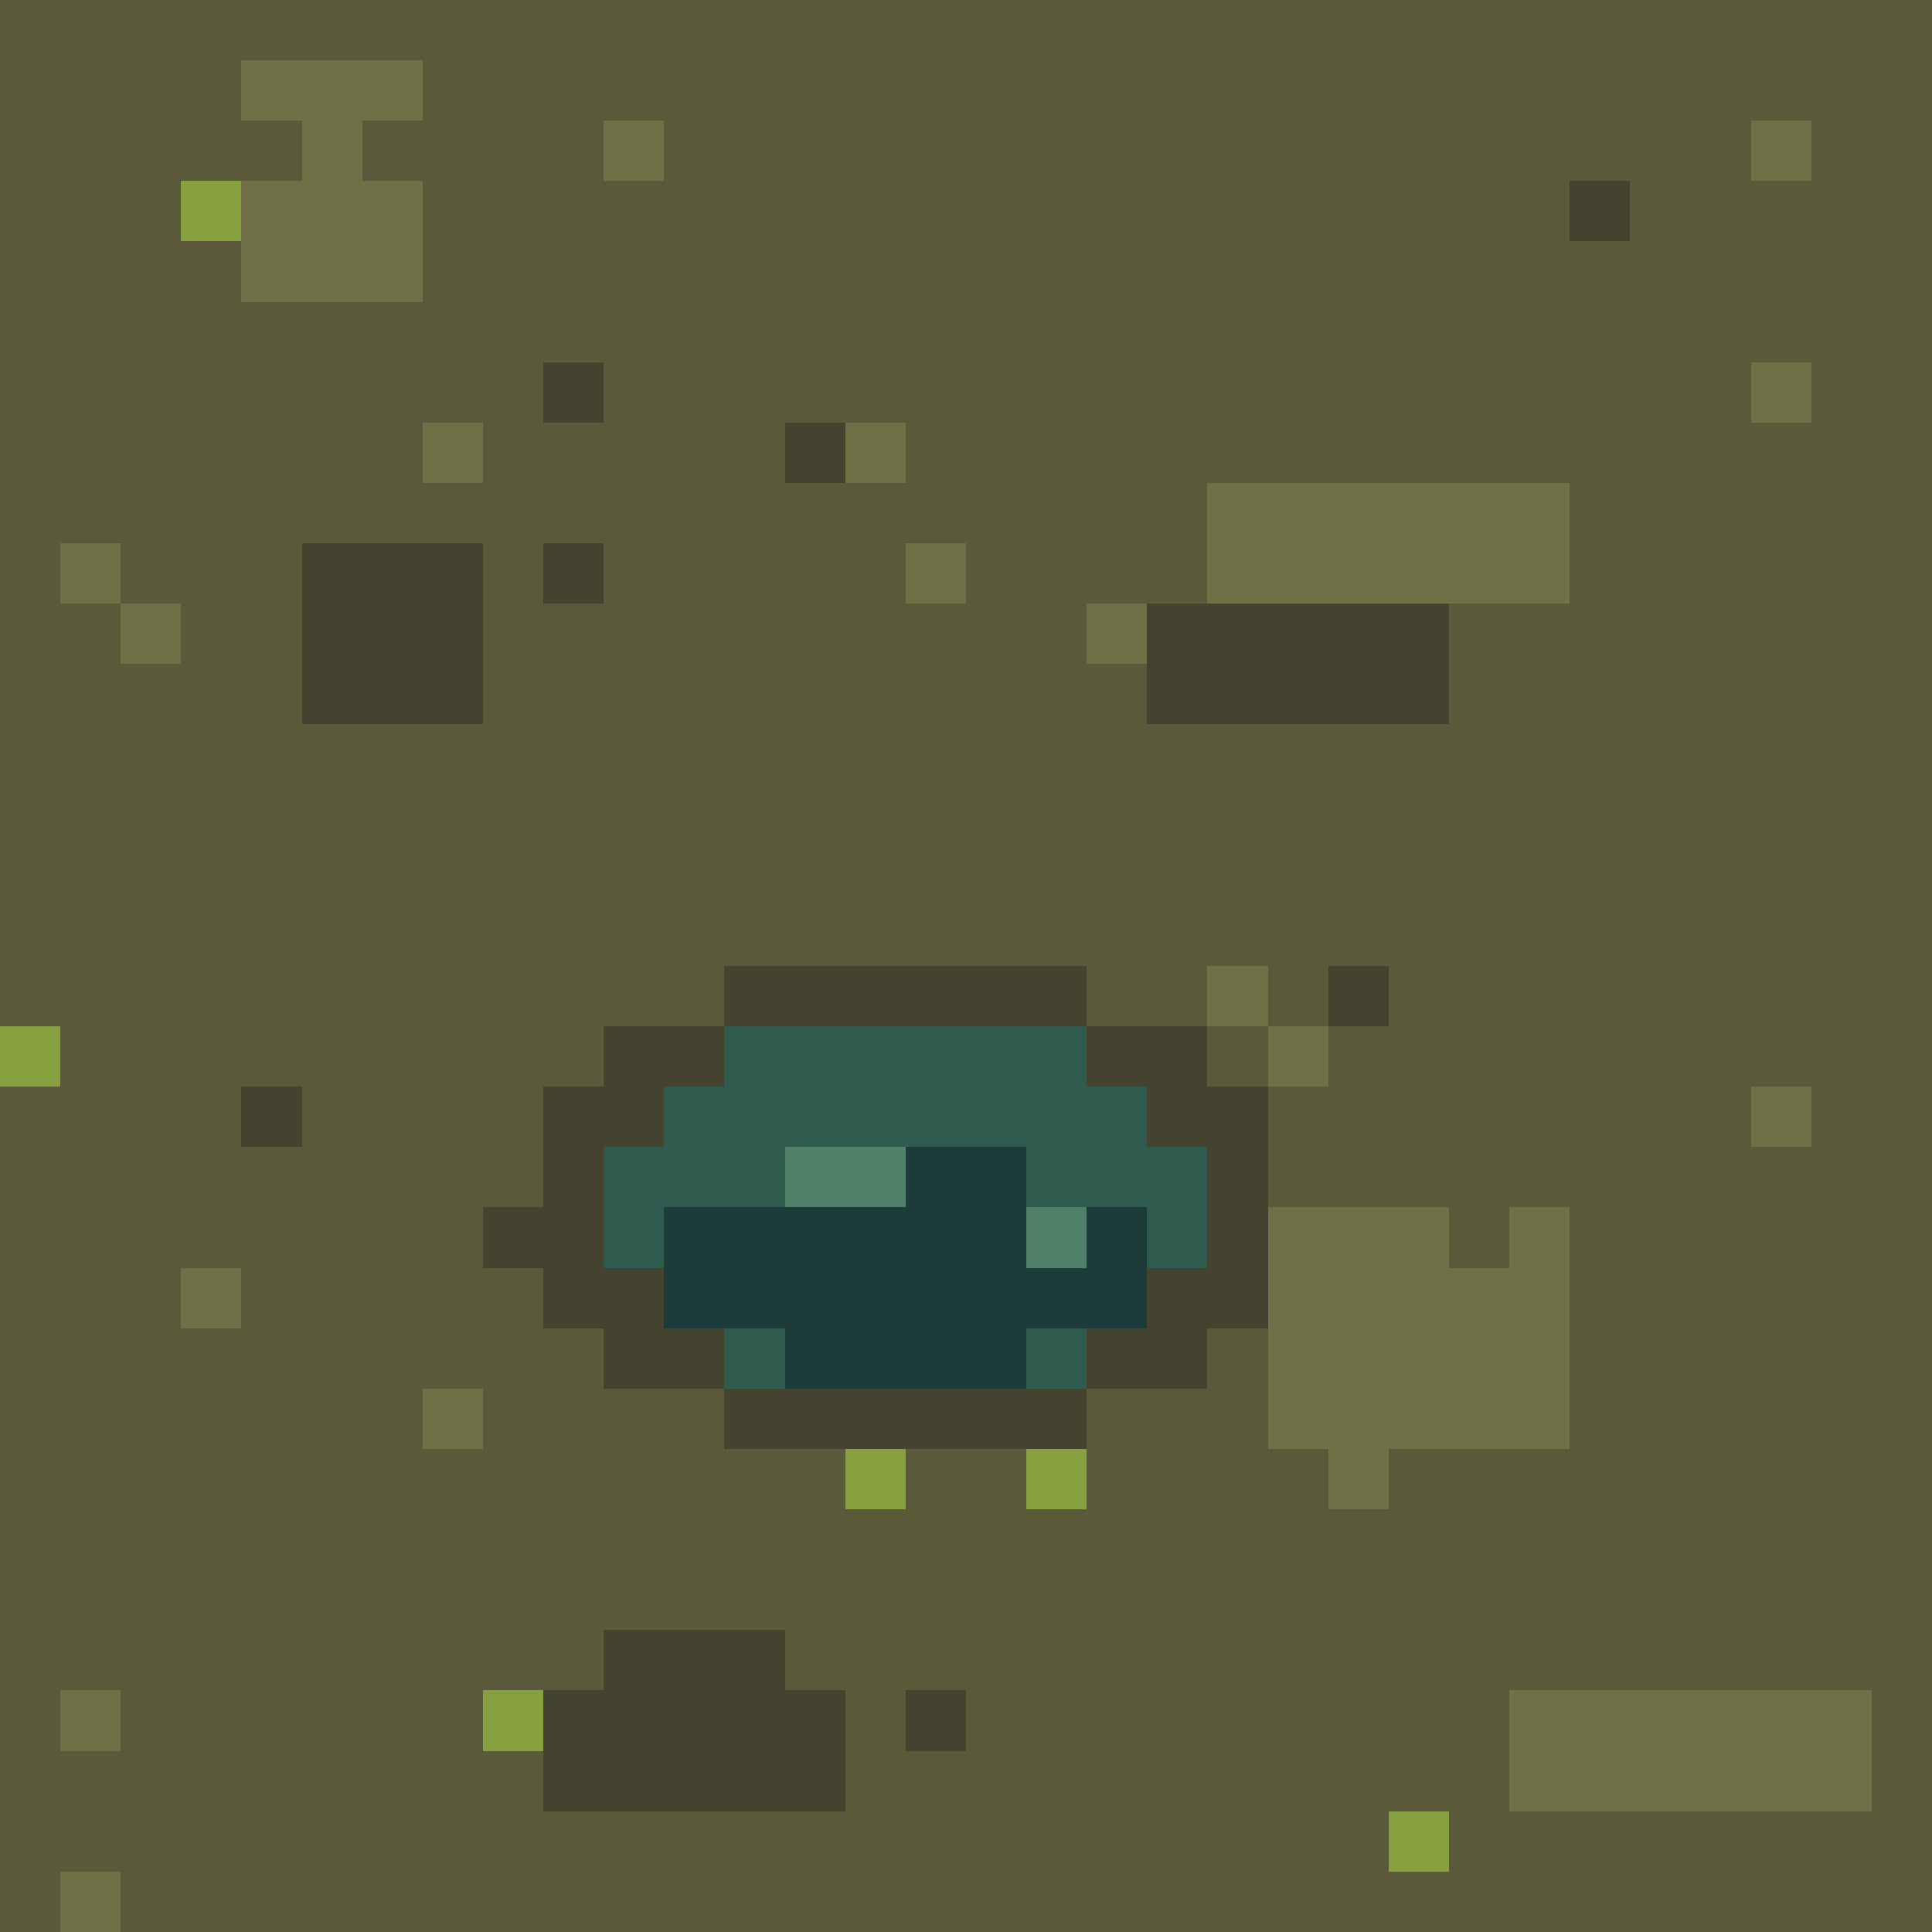
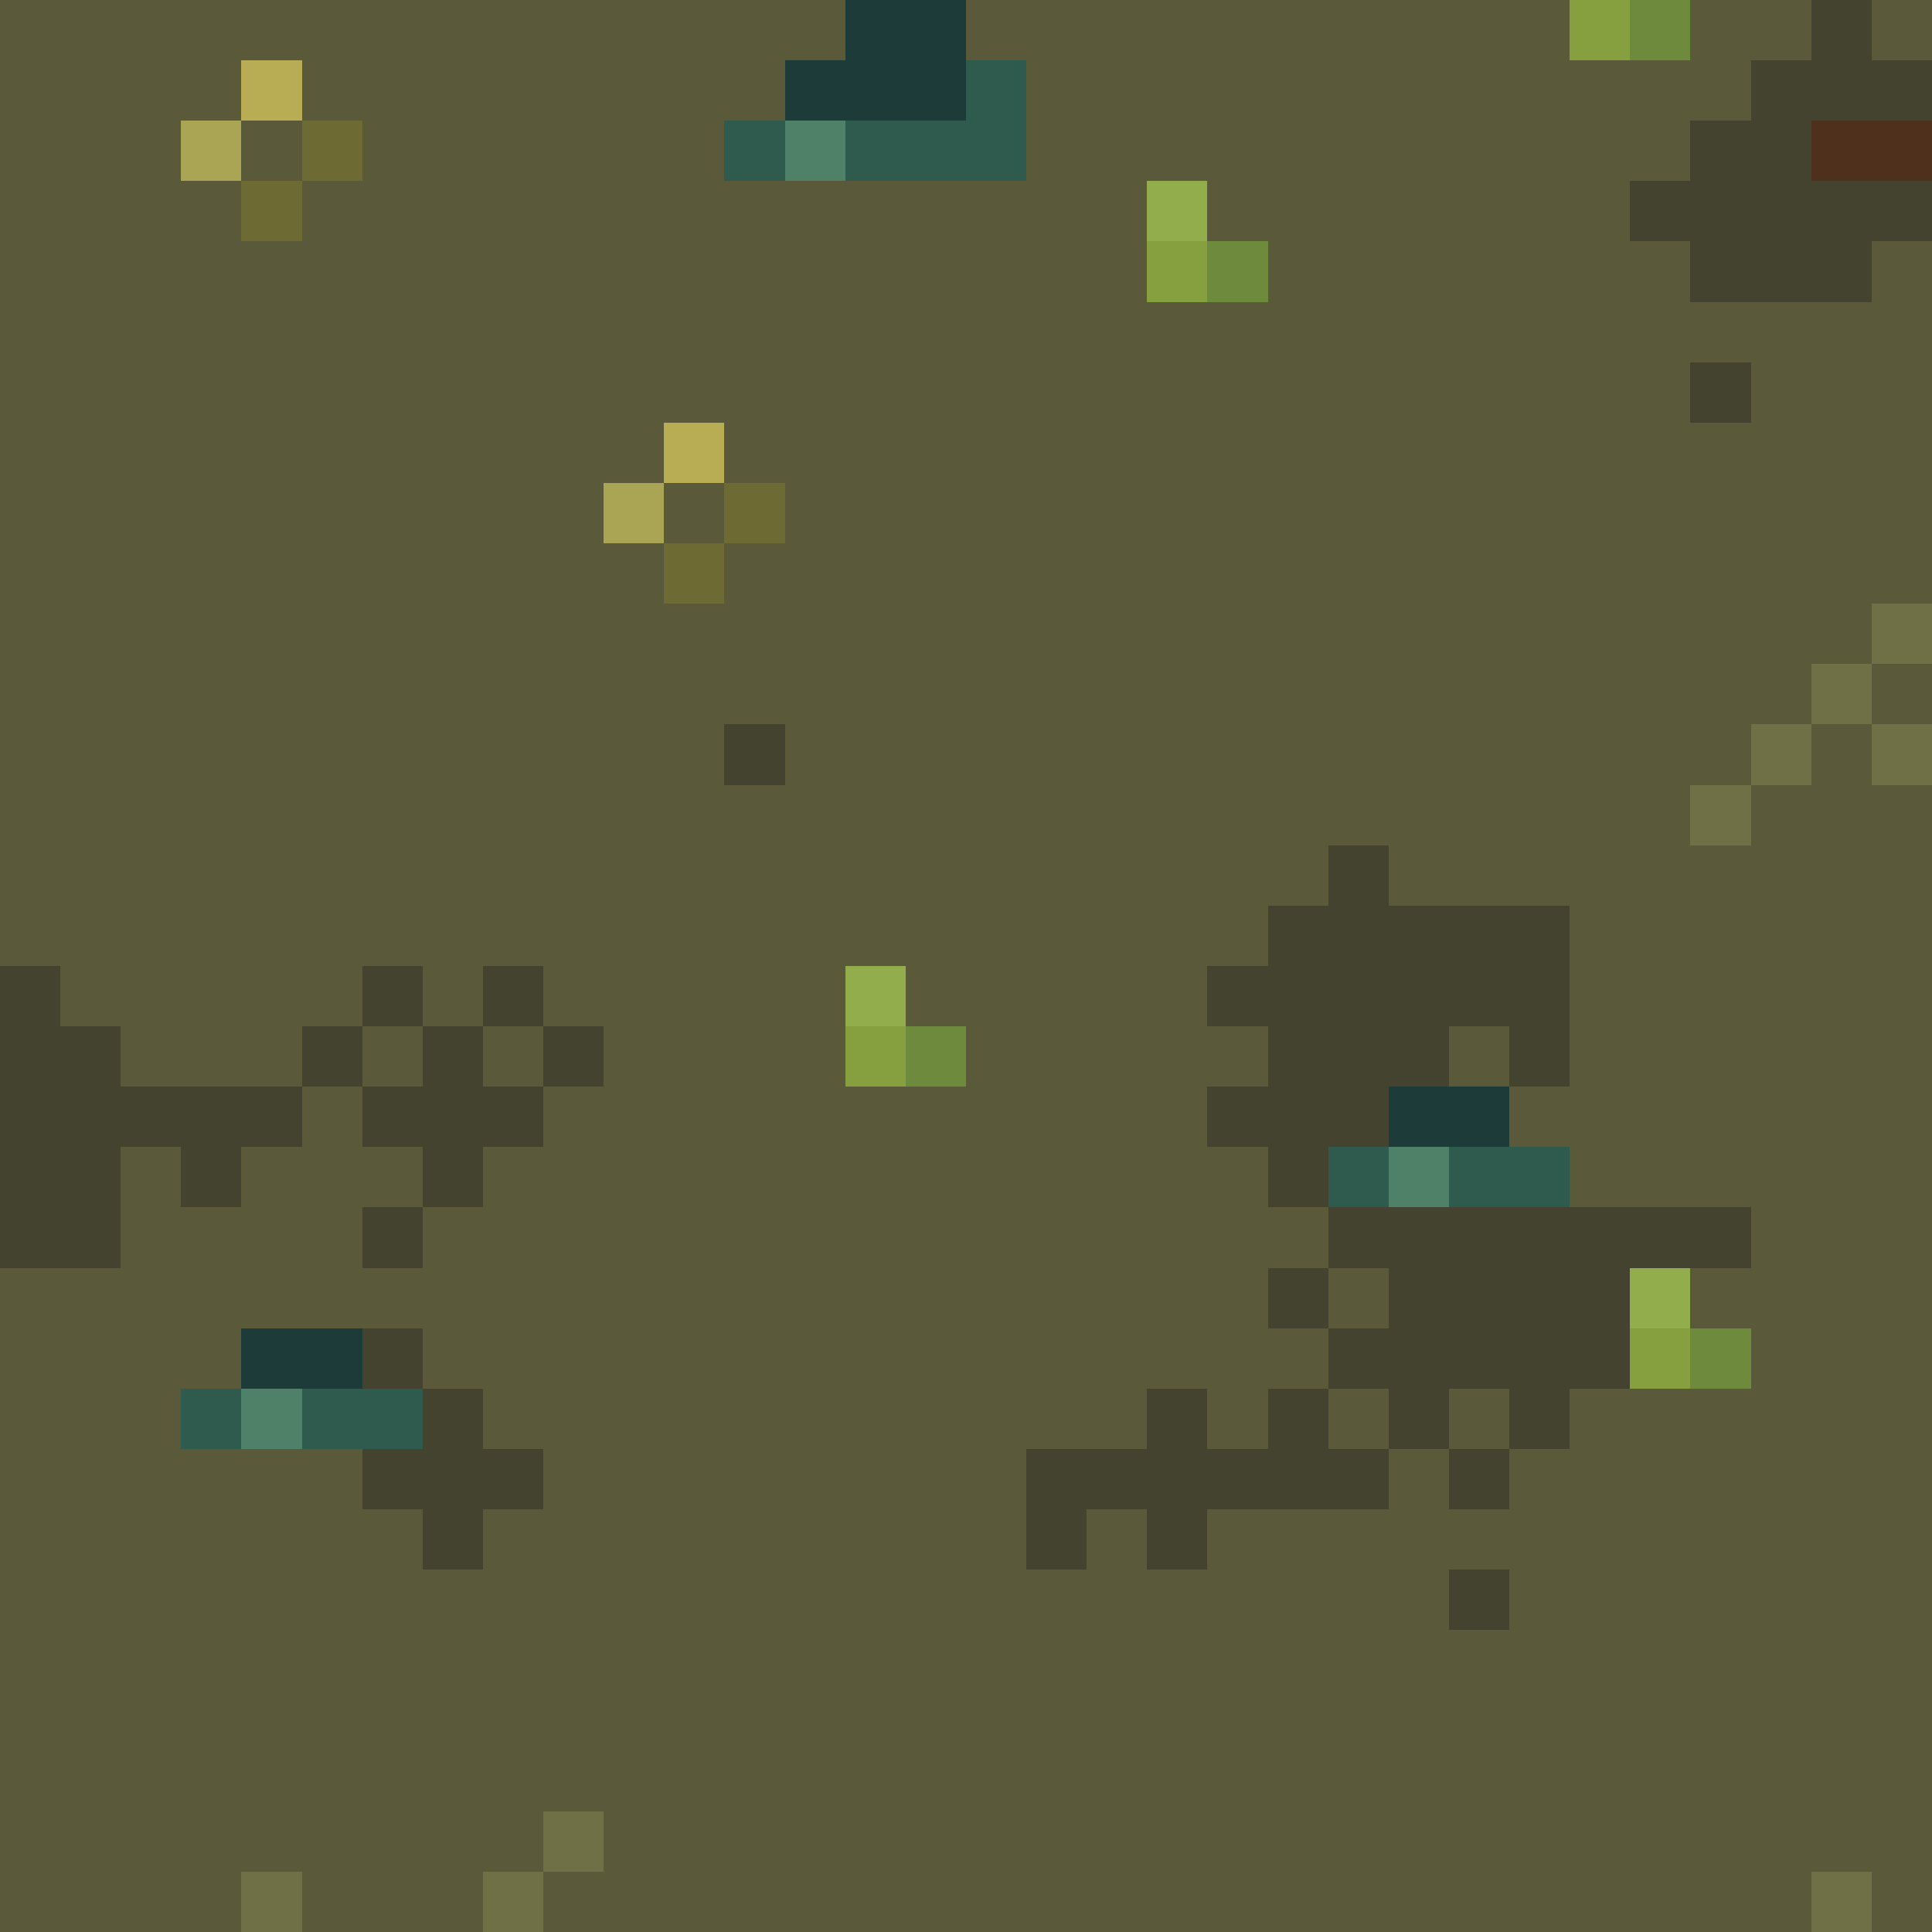
<svg xmlns="http://www.w3.org/2000/svg" viewBox="0 0 32 32" shape-rendering="crispEdges">
-   <path fill="#5a5a3a" d="M0 0h32v1h-32zM0 1h4v1h-4zM7 1h25v1h-25zM0 2h5v1h-5zM6 2h4v1h-4zM11 2h18v1h-18zM30 2h2v1h-2zM0 3h3v1h-3zM7 3h19v1h-19zM27 3h5v1h-5zM0 4h4v1h-4zM7 4h25v1h-25zM0 5h32v1h-32zM0 6h9v1h-9zM10 6h19v1h-19zM30 6h2v1h-2zM0 7h7v1h-7zM8 7h5v1h-5zM15 7h17v1h-17zM0 8h20v1h-20zM26 8h6v1h-6zM0 9h1v1h-1zM2 9h3v1h-3zM8 9h1v1h-1zM10 9h5v1h-5zM16 9h4v1h-4zM26 9h6v1h-6zM0 10h2v1h-2zM3 10h2v1h-2zM8 10h10v1h-10zM24 10h8v1h-8zM0 11h5v1h-5zM8 11h11v1h-11zM24 11h8v1h-8zM0 12h32v1h-32zM0 13h32v1h-32zM0 14h32v1h-32zM0 15h32v1h-32zM0 16h12v1h-12zM18 16h2v1h-2zM21 16h1v1h-1zM23 16h9v1h-9zM1 17h9v1h-9zM20 17h1v1h-1zM22 17h10v1h-10zM0 18h4v1h-4zM5 18h4v1h-4zM21 18h8v1h-8zM30 18h2v1h-2zM0 19h9v1h-9zM21 19h11v1h-11zM0 20h8v1h-8zM24 20h1v1h-1zM26 20h6v1h-6zM0 21h3v1h-3zM4 21h5v1h-5zM26 21h6v1h-6zM0 22h10v1h-10zM20 22h1v1h-1zM26 22h6v1h-6zM0 23h7v1h-7zM8 23h4v1h-4zM18 23h3v1h-3zM26 23h6v1h-6zM0 24h14v1h-14zM15 24h2v1h-2zM18 24h4v1h-4zM23 24h9v1h-9zM0 25h32v1h-32zM0 26h32v1h-32zM0 27h10v1h-10zM13 27h19v1h-19zM0 28h1v1h-1zM2 28h6v1h-6zM14 28h1v1h-1zM16 28h9v1h-9zM31 28h1v1h-1zM0 29h9v1h-9zM14 29h11v1h-11zM31 29h1v1h-1zM0 30h23v1h-23zM24 30h8v1h-8zM0 31h1v1h-1zM2 31h30v1h-30z" />
-   <path fill="#707046" d="M4 1h3v1h-3zM5 2h1v1h-1zM10 2h1v1h-1zM29 2h1v1h-1zM4 3h3v1h-3zM4 4h3v1h-3zM29 6h1v1h-1zM7 7h1v1h-1zM14 7h1v1h-1zM20 8h6v1h-6zM1 9h1v1h-1zM15 9h1v1h-1zM20 9h6v1h-6zM2 10h1v1h-1zM18 10h1v1h-1zM20 16h1v1h-1zM21 17h1v1h-1zM29 18h1v1h-1zM21 20h3v1h-3zM25 20h1v1h-1zM3 21h1v1h-1zM21 21h5v1h-5zM21 22h5v1h-5zM7 23h1v1h-1zM21 23h5v1h-5zM22 24h1v1h-1zM1 28h1v1h-1zM25 28h6v1h-6zM25 29h6v1h-6zM1 31h1v1h-1z" />
-   <path fill="#86a03f" d="M3 3h1v1h-1zM0 17h1v1h-1zM14 24h1v1h-1zM17 24h1v1h-1zM8 28h1v1h-1zM23 30h1v1h-1z" />
-   <path fill="#434330" d="M26 3h1v1h-1zM9 6h1v1h-1zM13 7h1v1h-1zM5 9h3v1h-3zM9 9h1v1h-1zM5 10h3v1h-3zM19 10h5v1h-5zM5 11h3v1h-3zM19 11h5v1h-5zM12 16h6v1h-6zM22 16h1v1h-1zM10 17h2v1h-2zM18 17h2v1h-2zM4 18h1v1h-1zM9 18h2v1h-2zM19 18h2v1h-2zM9 19h1v1h-1zM20 19h1v1h-1zM8 20h2v1h-2zM20 20h1v1h-1zM9 21h2v1h-2zM19 21h2v1h-2zM10 22h2v1h-2zM18 22h2v1h-2zM12 23h6v1h-6zM10 27h3v1h-3zM9 28h5v1h-5zM15 28h1v1h-1zM9 29h5v1h-5z" />
-   <path fill="#2f5a4e" d="M12 17h6v1h-6zM11 18h8v1h-8zM10 19h3v1h-3zM17 19h3v1h-3zM10 20h1v1h-1zM19 20h1v1h-1zM12 22h1v1h-1zM17 22h1v1h-1z" />
-   <path fill="#4f8068" d="M13 19h2v1h-2zM17 20h1v1h-1z" />
-   <path fill="#1d3b38" d="M15 19h2v1h-2zM11 20h6v1h-6zM18 20h1v1h-1zM11 21h8v1h-8zM13 22h4v1h-4z" />
+   <path fill="#5a5a3a" d="M0 0h14v1h-14zM16 0h10v1h-10zM28 0h2v1h-2zM31 0h1v1h-1zM0 1h4v1h-4zM5 1h8v1h-8zM17 1h12v1h-12zM0 2h3v1h-3zM4 2h1v1h-1zM6 2h6v1h-6zM17 2h11v1h-11zM0 3h4v1h-4zM5 3h14v1h-14zM20 3h7v1h-7zM0 4h19v1h-19zM21 4h7v1h-7zM31 4h1v1h-1zM0 5h32v1h-32zM0 6h28v1h-28zM29 6h3v1h-3zM0 7h11v1h-11zM12 7h20v1h-20zM0 8h10v1h-10zM11 8h1v1h-1zM13 8h19v1h-19zM0 9h11v1h-11zM12 9h20v1h-20zM0 10h31v1h-31zM0 11h30v1h-30zM31 11h1v1h-1zM0 12h12v1h-12zM13 12h16v1h-16zM30 12h1v1h-1zM0 13h28v1h-28zM29 13h3v1h-3zM0 14h22v1h-22zM23 14h9v1h-9zM0 15h21v1h-21zM26 15h6v1h-6zM1 16h5v1h-5zM7 16h1v1h-1zM9 16h5v1h-5zM15 16h5v1h-5zM26 16h6v1h-6zM2 17h3v1h-3zM6 17h1v1h-1zM8 17h1v1h-1zM10 17h4v1h-4zM16 17h5v1h-5zM24 17h1v1h-1zM26 17h6v1h-6zM5 18h1v1h-1zM9 18h11v1h-11zM25 18h7v1h-7zM2 19h1v1h-1zM4 19h3v1h-3zM8 19h13v1h-13zM26 19h6v1h-6zM2 20h4v1h-4zM7 20h15v1h-15zM29 20h3v1h-3zM0 21h21v1h-21zM22 21h1v1h-1zM28 21h4v1h-4zM0 22h4v1h-4zM7 22h15v1h-15zM29 22h3v1h-3zM0 23h3v1h-3zM8 23h11v1h-11zM20 23h1v1h-1zM22 23h1v1h-1zM24 23h1v1h-1zM26 23h6v1h-6zM0 24h6v1h-6zM9 24h8v1h-8zM23 24h1v1h-1zM25 24h7v1h-7zM0 25h7v1h-7zM8 25h9v1h-9zM18 25h1v1h-1zM20 25h12v1h-12zM0 26h24v1h-24zM25 26h7v1h-7zM0 27h32v1h-32zM0 28h32v1h-32zM0 29h32v1h-32zM0 30h9v1h-9zM10 30h22v1h-22zM0 31h4v1h-4zM5 31h3v1h-3zM9 31h21v1h-21zM31 31h1v1h-1z" />
+   <path fill="#1d3b38" d="M14 0h2v1h-2zM13 1h3v1h-3zM23 18h2v1h-2zM4 22h2v1h-2z" />
+   <path fill="#86a03f" d="M26 0h1v1h-1zM19 4h1v1h-1zM14 17h1v1h-1zM27 22h1v1h-1z" />
+   <path fill="#6e8a3c" d="M27 0h1v1h-1zM20 4h1v1h-1zM15 17h1v1h-1zM28 22h1v1h-1z" />
+   <path fill="#434330" d="M30 0h1v1h-1zM29 1h3v1h-3zM28 2h2v1h-2zM27 3h5v1h-5zM28 4h3v1h-3zM28 6h1v1h-1zM12 12h1v1h-1zM22 14h1v1h-1zM21 15h5v1h-5zM0 16h1v1h-1zM6 16h1v1h-1zM8 16h1v1h-1zM20 16h6v1h-6zM0 17h2v1h-2zM5 17h1v1h-1zM7 17h1v1h-1zM9 17h1v1h-1zM21 17h3v1h-3zM25 17h1v1h-1zM0 18h5v1h-5zM6 18h3v1h-3zM20 18h3v1h-3zM0 19h2v1h-2zM3 19h1v1h-1zM7 19h1v1h-1zM21 19h1v1h-1zM0 20h2v1h-2zM6 20h1v1h-1zM22 20h7v1h-7zM21 21h1v1h-1zM23 21h4v1h-4zM6 22h1v1h-1zM22 22h5v1h-5zM7 23h1v1h-1zM19 23h1v1h-1zM21 23h1v1h-1zM23 23h1v1h-1zM25 23h1v1h-1zM6 24h3v1h-3zM17 24h6v1h-6zM24 24h1v1h-1zM7 25h1v1h-1zM17 25h1v1h-1zM19 25h1v1h-1zM24 26h1v1h-1z" />
+   <path fill="#b8ad55" d="M4 1h1v1h-1zM11 7h1v1h-1z" />
+   <path fill="#2f5a4e" d="M16 1h1v1h-1zM12 2h1v1h-1zM14 2h3v1h-3zM22 19h1v1h-1zM24 19h2v1h-2zM3 23h1v1h-1zM5 23h2v1h-2z" />
+   <path fill="#a9a554" d="M3 2h1v1h-1zM10 8h1v1h-1z" />
+   <path fill="#6e6a33" d="M5 2h1v1h-1zM4 3h1v1h-1zM12 8h1v1h-1zM11 9h1v1h-1z" />
+   <path fill="#4f8068" d="M13 2h1v1h-1zM23 19h1v1h-1zM4 23h1v1h-1z" />
+   <path fill="#4f301d" d="M30 2h2v1h-2z" />
+   <path fill="#92ad4c" d="M19 3h1v1h-1zM14 16h1v1h-1zM27 21h1v1h-1z" />
+   <path fill="#707046" d="M31 10h1v1h-1zM30 11h1v1h-1zM29 12h1v1h-1zM31 12h1v1h-1zM28 13h1v1h-1zM9 30h1v1h-1zM4 31h1v1h-1zM8 31h1v1h-1zM30 31h1v1h-1z" />
</svg>
